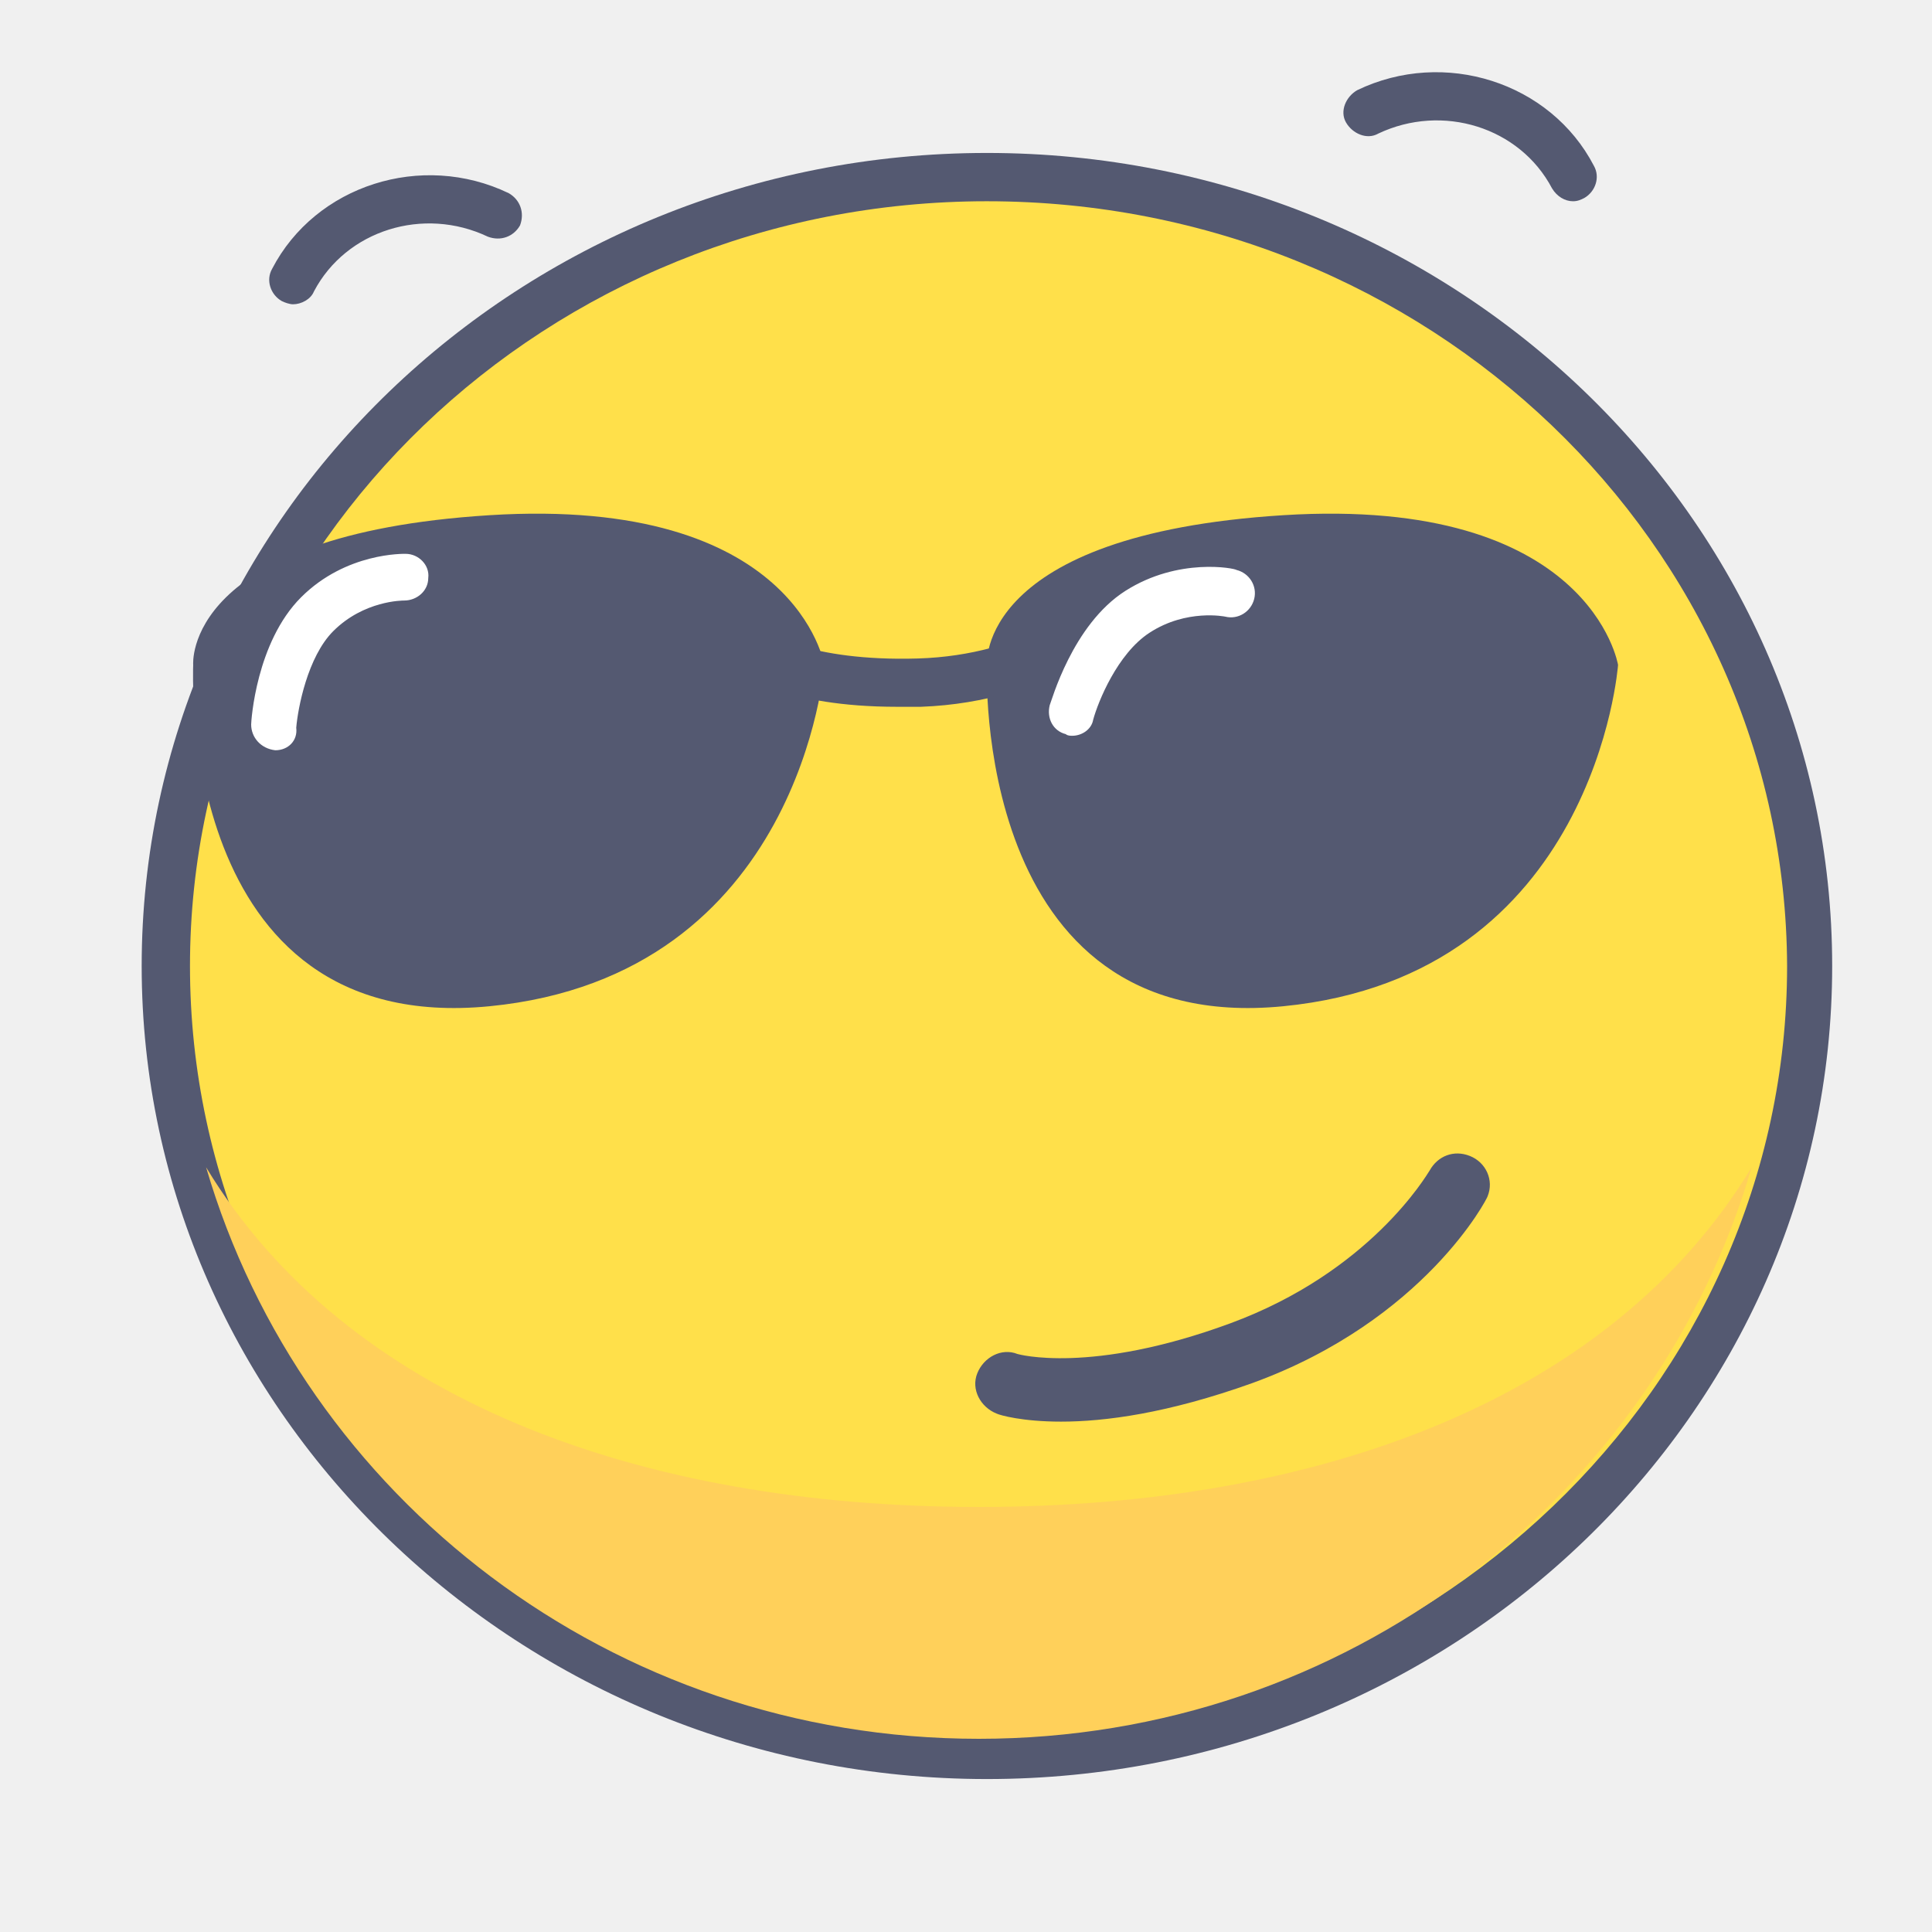
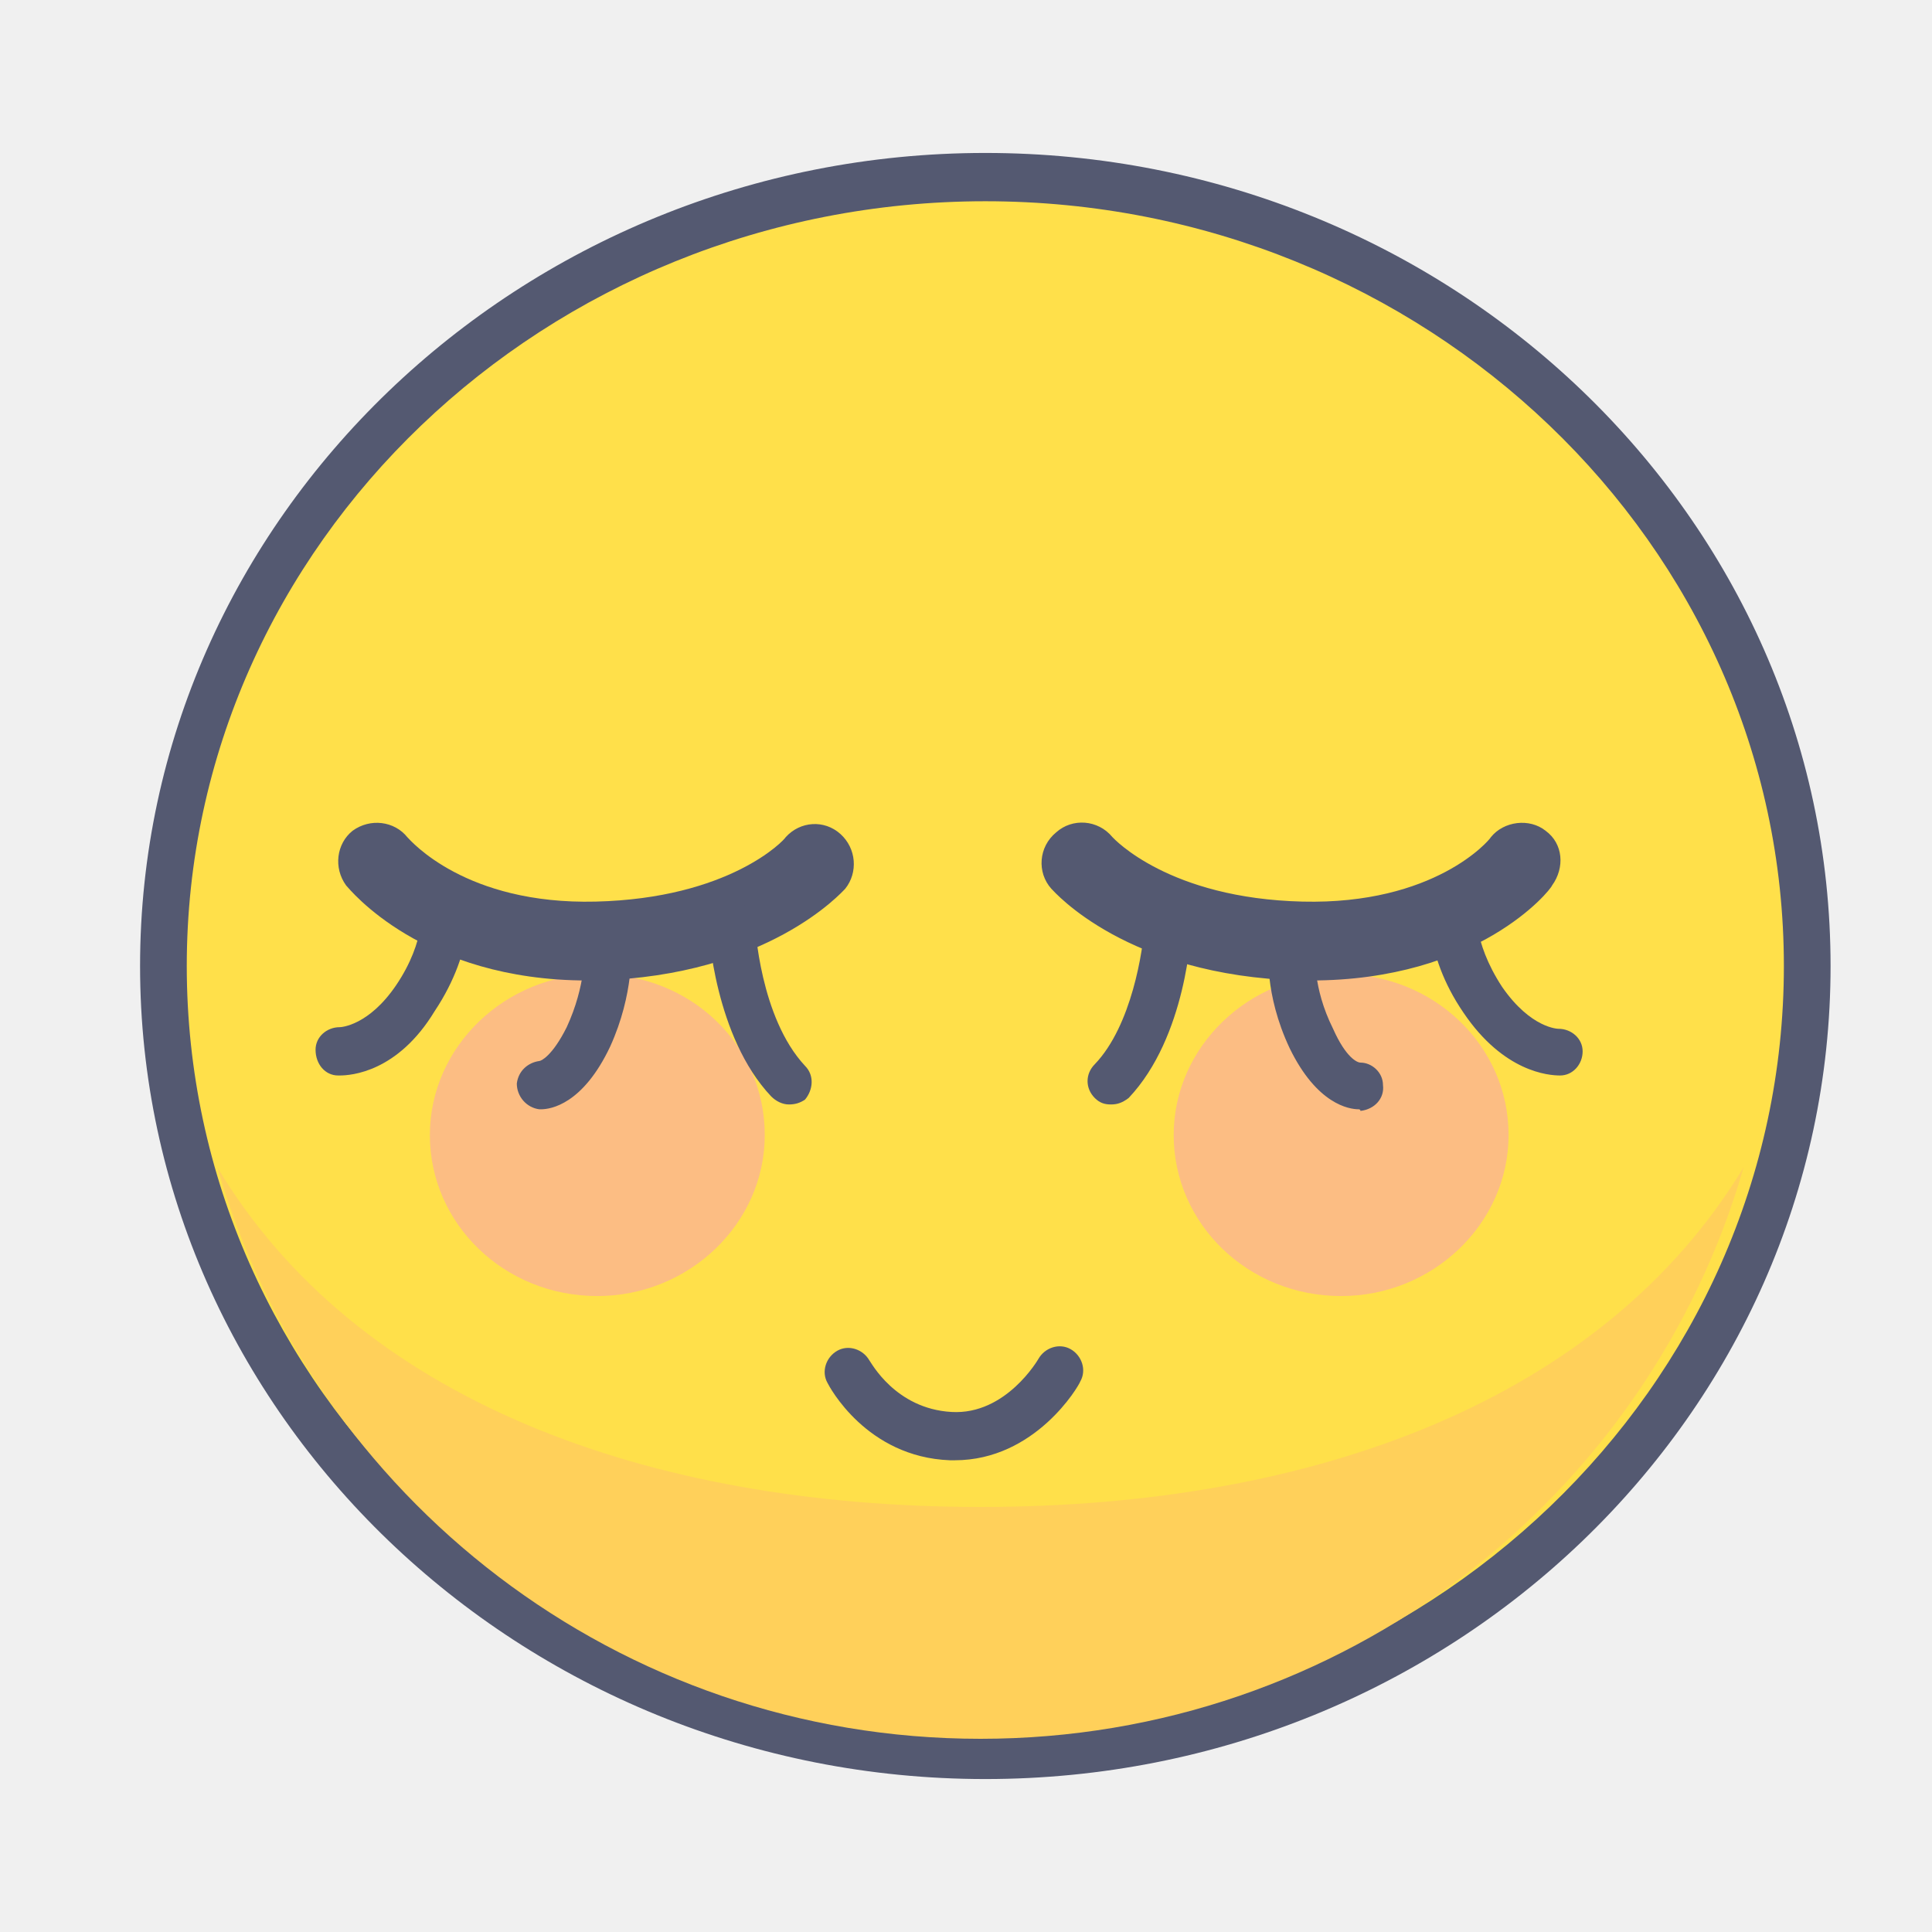
- <svg xmlns="http://www.w3.org/2000/svg" t="1516509547741" class="icon" style="" viewBox="0 0 1024 1024" version="1.1" p-id="5965" width="200" height="200">
-   <defs>
-     <style type="text/css" />
-   </defs>
-   <path d="M155.307 161.28c-1.707 0-4.267-0.853-5.973-1.707-5.973-3.413-8.533-11.093-5.12-17.067 23.04-44.373 79.36-62.293 125.44-40.107 5.973 3.413 8.533 10.24 5.973 17.067-3.413 5.973-10.24 8.533-17.067 5.973-34.133-16.213-75.093-3.413-92.16 29.013-1.707 4.267-6.827 6.827-11.093 6.827zM833.707 106.667c-4.267 0-8.533-2.56-11.093-6.827-17.067-32.427-58.027-45.227-92.16-29.013-5.973 3.413-13.653 0-17.067-5.973s0-13.653 5.973-17.067c46.08-22.187 102.4-4.267 125.44 40.107 3.413 5.973 0.853 13.653-5.12 17.067-1.707 0.853-3.413 1.707-5.973 1.707z" fill="#545971" p-id="5966" />
-   <path d="M959.147 512c0 231.253-194.56 418.133-435.2 418.133s-435.2-186.88-435.2-418.133 194.56-418.133 435.2-418.133c239.787 0 435.2 186.88 435.2 418.133" fill="#FFE04A" p-id="5967" />
-   <path d="M523.093 942.933C276.48 942.933 75.093 749.227 75.093 512S275.627 81.067 523.093 81.067c246.613 0 448 192.853 448 430.933 0 237.227-200.533 430.933-448 430.933z m0-836.267C290.133 106.667 100.693 288.427 100.693 512s189.44 405.333 423.253 405.333c232.96 0 423.253-181.76 423.253-405.333-0.853-223.573-190.293-405.333-424.107-405.333z" fill="#545971" p-id="5968" />
-   <path d="M518.827 798.72c-180.053 0-335.36-57.173-409.6-180.053C160.427 793.6 324.267 921.6 518.827 921.6s358.4-128 409.6-302.933c-74.24 122.88-229.547 180.053-409.6 180.053" fill="#FFD05A" p-id="5969" />
-   <path d="M562.347 753.493c-20.48 0-32.427-3.413-34.133-4.267-8.533-3.413-13.653-12.8-10.24-21.333 3.413-8.533 12.8-13.653 21.333-10.24 0 0 38.4 11.093 112.64-16.213s104.107-78.507 105.813-81.067c4.267-7.68 12.8-11.093 21.333-7.68s12.8 12.8 9.387 21.333c0 0.853-33.28 65.707-124.587 98.987-45.227 16.213-78.507 20.48-101.547 20.48zM436.907 352.427s-11.947 164.693-177.493 180.907C93.013 549.547 102.4 352.427 102.4 352.427s-5.973-69.12 157.013-79.36c162.987-10.24 177.493 79.36 177.493 79.36M857.6 352.427s-11.947 164.693-177.493 180.907c-165.547 16.213-157.013-180.907-157.013-180.907s-5.973-69.12 157.013-79.36c162.987-10.24 177.493 79.36 177.493 79.36" fill="#545971" p-id="5970" />
-   <path d="M475.307 374.613c-58.88 0-82.773-17.067-85.333-19.627-5.12-4.267-6.827-11.947-2.56-17.92 4.267-5.12 11.947-6.827 17.92-2.56 0 0 23.04 16.213 81.067 14.507 58.027-1.707 90.453-30.72 92.16-31.573 4.267-4.267 11.947-5.12 17.067-0.853 5.12 4.267 5.973 11.947 1.707 17.92 0 0-39.253 37.547-109.227 40.107h-12.8z" fill="#545971" p-id="5971" />
-   <path d="M145.92 397.653c-7.68-0.853-12.8-6.827-12.8-13.653 0-1.707 2.56-43.52 26.453-67.413 23.893-23.893 54.613-23.04 55.467-23.04 6.827 0 12.8 5.973 11.947 12.8 0 6.827-5.973 11.947-12.8 11.947-0.853 0-21.333 0-37.547 16.213-13.653 13.653-18.773 40.96-19.627 51.2 0.853 6.827-4.267 11.947-11.093 11.947zM568.32 389.973c-0.853 0-2.56 0-3.413-0.853-6.827-1.707-10.24-8.533-8.533-15.36 0.853-1.707 11.947-42.667 40.107-60.587 28.16-17.92 58.027-11.947 58.88-11.093 6.827 1.707 11.093 8.533 9.387 15.36-1.707 6.827-8.533 11.093-15.36 9.387 0 0-20.48-4.267-40.107 8.533-17.067 11.093-27.307 36.693-29.867 46.08-0.853 5.12-5.973 8.533-11.093 8.533z" fill="#FFFFFF" p-id="5972" />
+ <svg xmlns="http://www.w3.org/2000/svg" class="icon" width="200px" height="200.00px" viewBox="0 0 1024 1024" version="1.1">
+   <path d="M957.44 512c0 231.253-194.56 418.133-435.2 418.133s-435.2-186.88-435.2-418.133 194.56-418.133 435.2-418.133 435.2 186.88 435.2 418.133" fill="#FFE04A" />
+   <path d="M522.24 942.933C275.627 942.933 74.24 749.227 74.24 512S275.627 81.067 522.24 81.067s448 192.853 448 430.933-201.387 430.933-448 430.933z m0-836.267c-232.96 0-423.253 181.76-423.253 405.333s189.44 405.333 423.253 405.333 423.253-181.76 423.253-405.333-190.293-405.333-423.253-405.333z" fill="#545971" />
+   <path d="M519.68 798.72c-177.493 0-331.093-57.173-404.48-180.053C165.547 793.6 327.68 921.6 519.68 921.6s354.133-128 404.48-302.933c-74.24 122.88-226.987 180.053-404.48 180.053" fill="#FFD05A" />
+   <path d="M799.573 601.6c0 46.933-40.107 85.333-88.747 85.333-49.493 0-88.747-38.4-88.747-85.333s40.107-85.333 88.747-85.333 88.747 37.547 88.747 85.333" fill="#FCBD83" />
+   <path d="M405.333 601.6c0 46.933-40.107 85.333-88.747 85.333-49.493 0-88.747-38.4-88.747-85.333s40.107-85.333 88.747-85.333c49.493 0 88.747 37.547 88.747 85.333" fill="#FCBD83" />
+   <path d="M506.027 773.973H503.467c-44.373-1.707-64-39.253-64.853-40.96-3.413-5.973-0.853-13.653 5.12-17.067 5.973-3.413 13.653-0.853 17.067 5.12 0.853 0.853 13.653 25.6 43.52 27.307 29.013 1.707 46.08-28.16 46.08-28.16 3.413-5.973 11.093-8.533 17.067-5.12s8.533 11.093 5.12 17.067c-0.853 2.56-23.893 41.813-66.56 41.813zM311.467 519.68c-87.893 0-126.293-48.64-128-50.347-6.827-9.387-5.12-22.187 3.413-29.013 9.387-6.827 22.187-5.12 29.013 3.413 1.707 1.707 30.72 35.84 99.84 34.133 70.827-1.707 99.84-32.427 100.693-34.133 7.68-8.533 20.48-9.387 29.013-1.707 8.533 7.68 9.387 20.48 2.56 29.013-1.707 1.707-40.96 46.08-131.413 48.64h-5.12z" fill="#545971" />
+   <path d="M180.053 570.027H179.2c-6.827 0-11.947-5.973-11.947-13.653 0-6.827 5.973-11.947 12.8-11.947 0.853 0 15.36-0.853 29.867-22.187 16.213-23.893 13.653-42.667 13.653-43.52-0.853-6.827 4.267-12.8 10.24-14.507 6.827-0.853 12.8 3.413 14.507 10.24 0 0.853 4.267 28.16-17.92 61.44-19.627 32.427-44.373 34.133-50.347 34.133zM286.72 587.947h-0.853c-6.827-0.853-11.947-6.827-11.947-13.653 0.853-6.827 5.973-11.093 11.947-11.947 0.853 0 6.827-2.56 14.507-17.92 10.24-22.187 9.387-40.107 9.387-40.107-0.853-6.827 4.267-12.8 11.093-13.653 6.827-0.853 12.8 4.267 13.653 11.093 0 0.853 1.707 24.747-11.093 52.907-14.507 30.72-31.573 33.28-36.693 33.28zM418.133 585.387c-3.413 0-6.827-1.707-9.387-4.267-29.867-31.573-33.28-87.893-33.28-90.453 0-6.827 5.12-12.8 11.947-12.8 6.827 0 12.8 5.12 12.8 11.947 0 0.853 2.56 49.493 26.453 75.093 5.12 5.12 4.267 12.8 0 17.92-2.56 1.707-5.12 2.56-8.533 2.56zM694.613 519.68h-5.973c-91.307-2.56-129.707-46.933-131.413-48.64-7.68-8.533-6.827-22.187 2.56-29.867 8.533-7.68 22.187-6.827 29.867 2.56 0.853 0.853 29.867 32.427 100.693 34.133 69.973 1.707 98.987-32.427 99.84-34.133 6.827-8.533 20.48-10.24 29.013-3.413 9.387 6.827 10.24 19.627 3.413 29.013-0.853 2.56-39.253 50.347-128 50.347z" fill="#545971" />
+   <path d="M826.88 570.027c-5.973 0-29.867-1.707-51.2-33.28-22.187-32.427-17.92-59.733-17.92-61.44 0.853-6.827 7.68-11.947 14.507-10.24 6.827 0.853 11.947 7.68 10.24 14.507 0 0.853-2.56 18.773 13.653 43.52 15.36 22.187 29.867 22.187 29.867 22.187 6.827 0 12.8 5.12 12.8 11.947 0 6.827-5.12 12.8-11.947 12.8 0.853 0 0 0 0 0zM720.213 587.947c-5.12 0-22.187-2.56-36.693-32.427-13.653-29.013-11.093-52.053-11.093-52.907 0.853-6.827 6.827-11.947 13.653-11.093 6.827 0.853 11.947 6.827 11.093 13.653 0 0-1.707 17.92 9.387 40.107 6.827 15.36 12.8 17.92 14.507 17.92 5.973 0 11.947 5.12 11.947 11.947 0.853 6.827-4.267 12.8-11.947 13.653 0-0.853-0.853-0.853-0.853-0.853zM588.8 585.387c-3.413 0-5.973-0.853-8.533-3.413-5.12-5.12-5.12-12.8 0-17.92 19.627-20.48 25.6-60.587 26.453-74.24 0-6.827 5.973-11.947 12.8-11.947s11.947 5.973 11.947 12.8c0 2.56-2.56 58.88-33.28 91.307-3.413 2.56-5.973 3.413-9.387 3.413z" fill="#545971" />
</svg>
